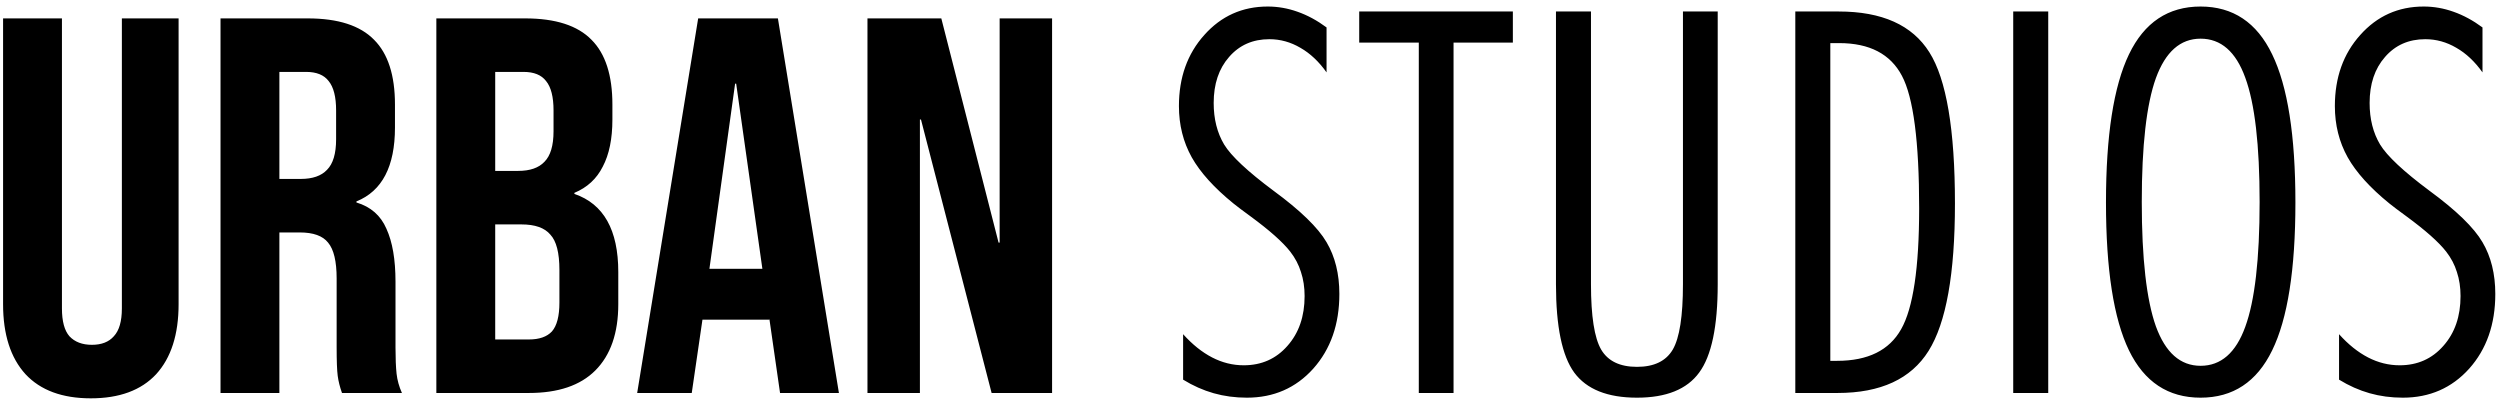
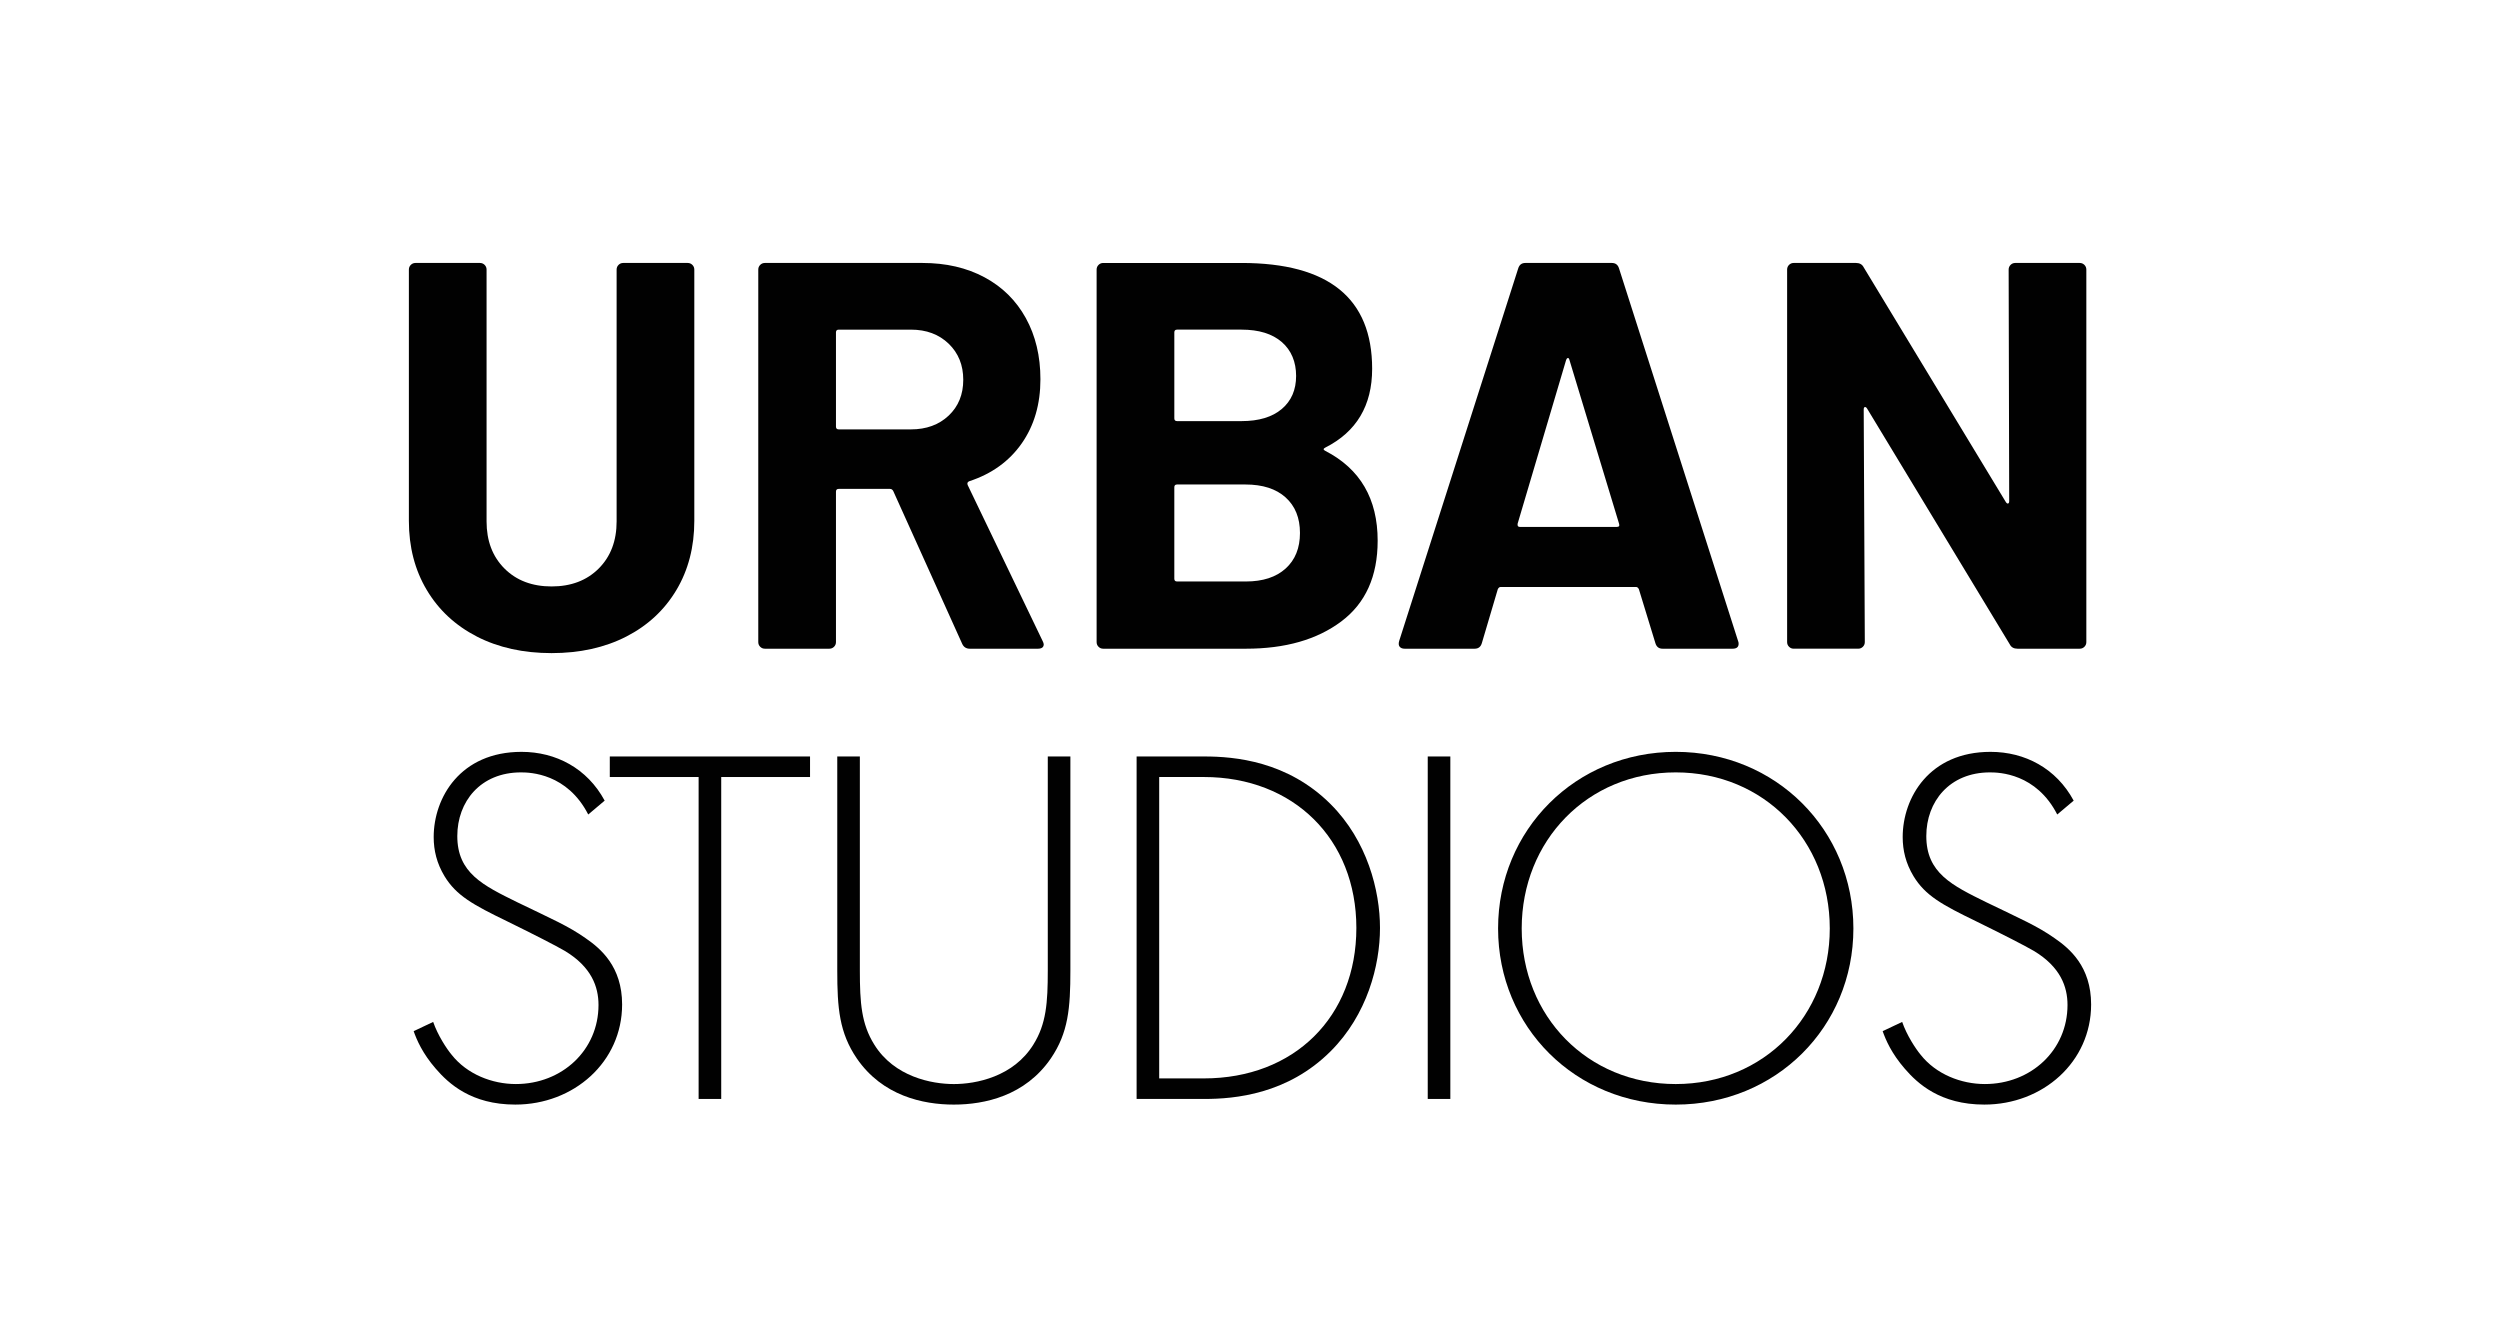
- <svg xmlns="http://www.w3.org/2000/svg" width="299" height="48" viewBox="0 0 299 48" fill="none">
-   <path d="M10.864 47.64C7.451 47.64 4.848 46.68 3.056 44.76C1.264 42.797 0.368 40.003 0.368 36.376V2.2H7.408V36.888C7.408 38.424 7.707 39.533 8.304 40.216C8.944 40.899 9.84 41.24 10.992 41.24C12.144 41.24 13.019 40.899 13.616 40.216C14.256 39.533 14.576 38.424 14.576 36.888V2.2H21.36V36.376C21.36 40.003 20.464 42.797 18.672 44.76C16.88 46.68 14.277 47.64 10.864 47.64ZM26.374 2.2H36.806C40.433 2.2 43.078 3.053 44.742 4.76C46.406 6.424 47.238 9.005 47.238 12.504V15.256C47.238 19.907 45.702 22.851 42.63 24.088V24.216C44.337 24.728 45.531 25.773 46.214 27.352C46.939 28.931 47.302 31.043 47.302 33.688V41.56C47.302 42.84 47.345 43.885 47.43 44.696C47.515 45.464 47.729 46.232 48.07 47H40.902C40.646 46.275 40.475 45.592 40.39 44.952C40.305 44.312 40.262 43.16 40.262 41.496V33.304C40.262 31.256 39.921 29.827 39.238 29.016C38.598 28.205 37.467 27.8 35.846 27.8H33.414V47H26.374V2.2ZM35.974 21.4C37.382 21.4 38.427 21.037 39.11 20.312C39.835 19.587 40.198 18.371 40.198 16.664V13.208C40.198 11.587 39.899 10.413 39.302 9.688C38.747 8.963 37.851 8.6 36.614 8.6H33.414V21.4H35.974ZM52.187 2.2H62.81C66.437 2.2 69.082 3.053 70.746 4.76C72.41 6.424 73.243 9.005 73.243 12.504V14.296C73.243 16.6 72.859 18.477 72.091 19.928C71.365 21.379 70.234 22.424 68.698 23.064V23.192C72.197 24.387 73.947 27.501 73.947 32.536V36.376C73.947 39.832 73.029 42.477 71.195 44.312C69.403 46.104 66.757 47 63.258 47H52.187V2.2ZM61.978 20.44C63.386 20.44 64.432 20.077 65.115 19.352C65.84 18.627 66.203 17.411 66.203 15.704V13.208C66.203 11.587 65.904 10.413 65.306 9.688C64.752 8.963 63.856 8.6 62.618 8.6H59.227V20.44H61.978ZM63.258 40.6C64.496 40.6 65.413 40.28 66.01 39.64C66.608 38.957 66.906 37.805 66.906 36.184V32.28C66.906 30.232 66.544 28.824 65.819 28.056C65.136 27.245 63.984 26.84 62.362 26.84H59.227V40.6H63.258ZM83.501 2.2H93.037L100.334 47H93.293L92.013 38.104V38.232H84.013L82.734 47H76.206L83.501 2.2ZM91.181 32.152L88.046 10.008H87.918L84.846 32.152H91.181ZM103.749 2.2H112.581L119.429 29.016H119.557V2.2H125.829V47H118.597L110.149 14.296H110.021V47H103.749V2.2ZM141.5 39.969C142.604 41.198 143.76 42.125 144.969 42.75C146.177 43.375 147.438 43.688 148.75 43.688C150.875 43.688 152.615 42.917 153.969 41.375C155.344 39.833 156.031 37.844 156.031 35.406C156.031 34.365 155.885 33.406 155.594 32.531C155.323 31.656 154.896 30.844 154.312 30.094C153.417 28.948 151.833 27.542 149.562 25.875C148.646 25.208 147.969 24.698 147.531 24.344C145.219 22.469 143.552 20.625 142.531 18.812C141.51 16.979 141 14.938 141 12.688C141 9.271 142.01 6.438 144.031 4.188C146.052 1.917 148.583 0.781 151.625 0.781C152.833 0.781 154.021 0.99 155.188 1.406C156.375 1.823 157.531 2.448 158.656 3.281V8.656C157.74 7.365 156.698 6.385 155.531 5.719C154.365 5.031 153.125 4.688 151.812 4.688C149.833 4.688 148.229 5.396 147 6.812C145.771 8.208 145.156 10.042 145.156 12.312C145.156 14.229 145.573 15.885 146.406 17.281C147.24 18.656 149.208 20.5 152.312 22.812C155.521 25.167 157.635 27.219 158.656 28.969C159.677 30.698 160.188 32.76 160.188 35.156C160.188 38.781 159.146 41.76 157.062 44.094C154.979 46.406 152.333 47.562 149.125 47.562C147.729 47.562 146.406 47.385 145.156 47.031C143.906 46.677 142.688 46.135 141.5 45.406V39.969ZM169.688 5.094H162.562V1.375H180.938V5.094H173.844V47H169.688V5.094ZM186.094 1.375H190.281V34C190.281 37.812 190.688 40.417 191.5 41.812C192.312 43.188 193.74 43.875 195.781 43.875C197.823 43.875 199.25 43.188 200.062 41.812C200.875 40.417 201.281 37.812 201.281 34V1.375H205.438V34C205.438 39.042 204.698 42.562 203.219 44.562C201.76 46.562 199.281 47.562 195.781 47.562C192.26 47.562 189.76 46.562 188.281 44.562C186.823 42.562 186.094 39.042 186.094 34V1.375ZM218.906 5.156V43.156H219.719C223.406 43.156 225.958 41.896 227.375 39.375C228.812 36.854 229.531 32.031 229.531 24.906C229.531 16.927 228.844 11.646 227.469 9.062C226.094 6.458 223.594 5.156 219.969 5.156H218.906ZM214.719 1.375H219.906C225.094 1.375 228.708 3 230.75 6.25C232.792 9.479 233.812 15.51 233.812 24.344C233.812 32.74 232.76 38.615 230.656 41.969C228.552 45.323 224.927 47 219.781 47H214.719V1.375ZM240.781 47V1.375H244.969V47H240.781ZM263.188 4.625C260.771 4.625 258.99 6.198 257.844 9.344C256.719 12.469 256.156 17.406 256.156 24.156C256.156 30.906 256.719 35.865 257.844 39.031C258.99 42.177 260.771 43.75 263.188 43.75C265.625 43.75 267.406 42.198 268.531 39.094C269.677 35.969 270.25 30.99 270.25 24.156C270.25 17.344 269.677 12.385 268.531 9.281C267.406 6.177 265.625 4.625 263.188 4.625ZM251.875 24.219C251.875 16.219 252.792 10.312 254.625 6.5C256.458 2.688 259.312 0.781 263.188 0.781C267.062 0.781 269.917 2.688 271.75 6.5C273.604 10.312 274.531 16.219 274.531 24.219C274.531 32.219 273.604 38.115 271.75 41.906C269.917 45.677 267.062 47.562 263.188 47.562C259.312 47.562 256.458 45.677 254.625 41.906C252.792 38.115 251.875 32.219 251.875 24.219ZM279.75 39.969C280.854 41.198 282.01 42.125 283.219 42.75C284.427 43.375 285.688 43.688 287 43.688C289.125 43.688 290.865 42.917 292.219 41.375C293.594 39.833 294.281 37.844 294.281 35.406C294.281 34.365 294.135 33.406 293.844 32.531C293.573 31.656 293.146 30.844 292.562 30.094C291.667 28.948 290.083 27.542 287.812 25.875C286.896 25.208 286.219 24.698 285.781 24.344C283.469 22.469 281.802 20.625 280.781 18.812C279.76 16.979 279.25 14.938 279.25 12.688C279.25 9.271 280.26 6.438 282.281 4.188C284.302 1.917 286.833 0.781 289.875 0.781C291.083 0.781 292.271 0.99 293.438 1.406C294.625 1.823 295.781 2.448 296.906 3.281V8.656C295.99 7.365 294.948 6.385 293.781 5.719C292.615 5.031 291.375 4.688 290.062 4.688C288.083 4.688 286.479 5.396 285.25 6.812C284.021 8.208 283.406 10.042 283.406 12.312C283.406 14.229 283.823 15.885 284.656 17.281C285.49 18.656 287.458 20.5 290.562 22.812C293.771 25.167 295.885 27.219 296.906 28.969C297.927 30.698 298.438 32.76 298.438 35.156C298.438 38.781 297.396 41.76 295.312 44.094C293.229 46.406 290.583 47.562 287.375 47.562C285.979 47.562 284.656 47.385 283.406 47.031C282.156 46.677 280.938 46.135 279.75 45.406V39.969Z" fill="black" />
+ <svg xmlns="http://www.w3.org/2000/svg" id="Layer_1" viewBox="0 0 3140 1682.35">
+   <defs>
+     <style>.cls-1{fill:#010101;}</style>
+   </defs>
+   <path class="cls-1" d="M738.82,1023c-26.44-51.59-72.87-52.88-84.48-52.88-50.95,0-79.97,36.76-79.97,79.97,0,46.43,32.25,61.91,75.45,83.19,42.56,20.64,63.85,29.67,85.77,45.14,18.7,12.9,45.79,35.47,45.79,83.19,0,72.23-60.62,125.75-134.14,125.75-55.46,0-83.84-26.44-99.96-45.14-16.77-19.35-23.86-36.12-27.73-47.08l24.51-11.61c5.81,16.77,16.77,33.53,23.22,41.27,19.35,24.51,50.95,36.76,80.61,36.76,58.04,0,103.83-42.56,103.83-99.31,0-23.22-9.03-47.72-41.92-67.71-12.25-7.09-37.4-19.99-72.87-37.4-42.56-20.64-63.85-32.24-78.68-56.75-9.67-16.12-13.54-32.25-13.54-49.01,0-49.66,33.53-107.05,110.28-107.05,43.21,0,82.55,20.64,104.47,61.27l-20.64,17.41Z" />
+   <path class="cls-1" d="M905.85,975.93v404.35h-28.38v-404.35h-111.57v-25.8h251.51v25.8h-111.57Z" />
+   <path class="cls-1" d="M1079.98,950.13v268.92c0,40.63,1.94,67.07,18.06,92.87,25.15,40.63,72.23,49.66,99.96,49.66s74.81-9.03,99.96-49.66c16.12-25.8,18.06-52.24,18.06-92.87v-268.92h28.38v268.92c0,47.08-2.58,78.03-24.51,110.28-32.25,47.08-83.19,58.04-121.89,58.04s-89.64-10.96-121.89-58.04c-21.93-32.24-24.51-63.2-24.51-110.28v-268.92h28.38Z" />
+   <path class="cls-1" d="M1427.58,1380.28v-430.15h85.13c38.05,0,104.47,5.8,158.65,59.98,45.79,45.79,61.91,108.34,61.91,155.42s-16.12,108.99-61.91,154.78c-54.17,54.17-120.6,59.98-158.65,59.98h-85.13ZM1455.95,1354.48h56.11c113.5,0,191.53-77.39,191.53-188.95s-78.68-189.6-191.53-189.6h-56.11v378.56Z" />
+   <path class="cls-1" d="M1821.62,950.13v430.15h-28.38v-430.15h28.38Z" />
+   <path class="cls-1" d="M2327.86,1166.17c0,123.82-97.38,221.2-223.14,221.2s-223.13-97.38-223.13-221.2,97.38-221.85,223.13-221.85,223.14,98.03,223.14,221.85ZM2298.2,1166.17c0-110.28-82.55-196.05-193.47-196.05s-193.47,85.77-193.47,196.05,82.55,195.4,193.47,195.4,193.47-85.77,193.47-195.4Z" />
+   <path class="cls-1" d="M2583.89,1023c-26.44-51.59-72.87-52.88-84.48-52.88-50.95,0-79.97,36.76-79.97,79.97,0,46.43,32.24,61.91,75.45,83.19,42.56,20.64,63.85,29.67,85.77,45.14,18.7,12.9,45.79,35.47,45.79,83.19,0,72.23-60.62,125.75-134.14,125.75-55.46,0-83.84-26.44-99.96-45.14-16.77-19.35-23.86-36.12-27.73-47.08l24.51-11.61c5.8,16.77,16.77,33.53,23.22,41.27,19.35,24.51,50.95,36.76,80.61,36.76,58.04,0,103.83-42.56,103.83-99.31,0-23.22-9.03-47.72-41.92-67.71-12.25-7.09-37.4-19.99-72.87-37.4-42.56-20.64-63.84-32.24-78.68-56.75-9.67-16.12-13.54-32.25-13.54-49.01,0-49.66,33.53-107.05,110.28-107.05,43.21,0,82.55,20.64,104.47,61.27l-20.64,17.41Z" />
+   <path class="cls-1" d="M599.03,799.55c-26.99-13.84-48-33.33-62.99-58.49-15-25.14-22.49-54.1-22.49-86.86v-315.62c0-2.3.8-4.26,2.42-5.88s3.57-2.42,5.88-2.42h80.98c2.3,0,4.26.81,5.88,2.42,1.61,1.62,2.42,3.58,2.42,5.88v316.31c0,24.46,7.49,44.19,22.49,59.18,14.99,15,34.72,22.5,59.18,22.5s44.18-7.5,59.18-22.5c14.99-14.99,22.49-34.72,22.49-59.18v-316.31c0-2.3.8-4.26,2.42-5.88,1.61-1.61,3.57-2.42,5.88-2.42h80.98c2.3,0,4.26.81,5.88,2.42,1.61,1.62,2.42,3.58,2.42,5.88v315.62c0,32.77-7.51,61.72-22.49,86.86-15,25.16-35.99,44.64-62.99,58.49-26.99,13.84-58.26,20.76-93.79,20.76s-66.79-6.92-93.79-20.76Z" />
+   <path class="cls-1" d="M1208.47,808.55l-86.52-191.73c-.93-1.84-2.31-2.77-4.15-2.77h-64.37c-2.32,0-3.46,1.16-3.46,3.46v188.96c0,2.31-.81,4.27-2.42,5.88s-3.58,2.42-5.88,2.42h-80.98c-2.31,0-4.27-.8-5.88-2.42-1.62-1.61-2.42-3.57-2.42-5.88v-467.89c0-2.3.8-4.26,2.42-5.88s3.57-2.42,5.88-2.42h197.96c29.52,0,55.48,6,77.87,18,22.38,12,39.68,29.07,51.91,51.22,12.22,22.15,18.34,47.76,18.34,76.83,0,31.39-7.85,58.26-23.53,80.64-15.69,22.39-37.61,38.19-65.75,47.41-2.31.93-3.01,2.54-2.08,4.85l94.13,195.88c.92,1.85,1.38,3.23,1.38,4.15,0,3.7-2.54,5.54-7.61,5.54h-85.13c-4.62,0-7.85-2.08-9.69-6.23ZM1049.97,417.49v118.36c0,2.31,1.15,3.46,3.46,3.46h90.67c19.38,0,35.18-5.76,47.41-17.3,12.22-11.53,18.34-26.53,18.34-44.99s-6.12-33.57-18.34-45.34c-12.23-11.77-28.03-17.65-47.41-17.65h-90.67c-2.32,0-3.46,1.16-3.46,3.46Z" />
+   <path class="cls-1" d="M1664.59,566.3c43.83,22.61,65.75,60.22,65.75,112.82,0,44.76-15.23,78.56-45.68,101.4-30.45,22.84-70.37,34.26-119.74,34.26h-179.27c-2.31,0-4.27-.8-5.88-2.42-1.62-1.61-2.42-3.57-2.42-5.88v-467.89c0-2.3.8-4.26,2.42-5.88,1.61-1.61,3.57-2.42,5.88-2.42h173.73c109.36,0,164.04,44.3,164.04,132.89,0,46.15-19.62,79.14-58.83,98.98-2.77,1.38-2.77,2.77,0,4.15ZM1474.95,417.49v107.97c0,2.31,1.15,3.46,3.46,3.46h80.98c21.68,0,38.52-5.07,50.53-15.23,11.99-10.14,18-23.99,18-41.53s-6-32.19-18-42.57c-12-10.38-28.84-15.57-50.53-15.57h-80.98c-2.31,0-3.46,1.16-3.46,3.46ZM1614.76,714.07c11.99-10.84,18-25.72,18-44.64s-6-33.8-18-44.64c-12-10.84-28.84-16.27-50.53-16.27h-85.83c-2.31,0-3.46,1.16-3.46,3.46v114.9c0,2.31,1.15,3.46,3.46,3.46h86.52c21.22,0,37.83-5.42,49.84-16.27Z" />
+   <path class="cls-1" d="M2079.19,807.86l-20.76-67.83c-.93-1.84-2.08-2.77-3.46-2.77h-170.27c-1.38,0-2.54.93-3.46,2.77l-20.07,67.83c-1.38,4.62-4.39,6.92-9,6.92h-87.9c-2.77,0-4.84-.8-6.23-2.42-1.38-1.61-1.62-4.03-.69-7.27l149.5-467.89c1.38-4.61,4.38-6.92,9-6.92h108.67c4.61,0,7.61,2.31,9,6.92l149.5,467.89c.45.93.69,2.08.69,3.46,0,4.15-2.54,6.23-7.61,6.23h-87.9c-4.62,0-7.61-2.3-9-6.92ZM1908.92,661.82h121.82c2.77,0,3.69-1.38,2.77-4.15l-62.29-205.57c-.46-1.84-1.16-2.65-2.08-2.42-.93.24-1.62,1.04-2.08,2.42l-60.91,205.57c-.46,2.77.45,4.15,2.77,4.15Z" />
+   <path class="cls-1" d="M2525.28,332.7c1.61-1.61,3.57-2.42,5.88-2.42h80.98c2.3,0,4.26.81,5.88,2.42,1.61,1.62,2.42,3.58,2.42,5.88v467.89c0,2.31-.81,4.27-2.42,5.88-1.62,1.62-3.58,2.42-5.88,2.42h-78.21c-4.62,0-7.85-1.84-9.69-5.54l-179.27-296.24c-.93-1.38-1.85-1.96-2.77-1.73-.93.24-1.38,1.28-1.38,3.11l1.38,292.09c0,2.31-.81,4.27-2.42,5.88-1.62,1.62-3.58,2.42-5.88,2.42h-80.98c-2.32,0-4.27-.8-5.88-2.42-1.62-1.61-2.42-3.57-2.42-5.88v-467.89c0-2.3.8-4.26,2.42-5.88,1.61-1.61,3.57-2.42,5.88-2.42h78.21c4.61,0,7.84,1.85,9.69,5.54l178.57,294.86c.92,1.38,1.84,1.97,2.77,1.73.92-.23,1.39-1.27,1.39-3.11l-.69-290.7c0-2.3.8-4.26,2.42-5.88Z" />
</svg>
